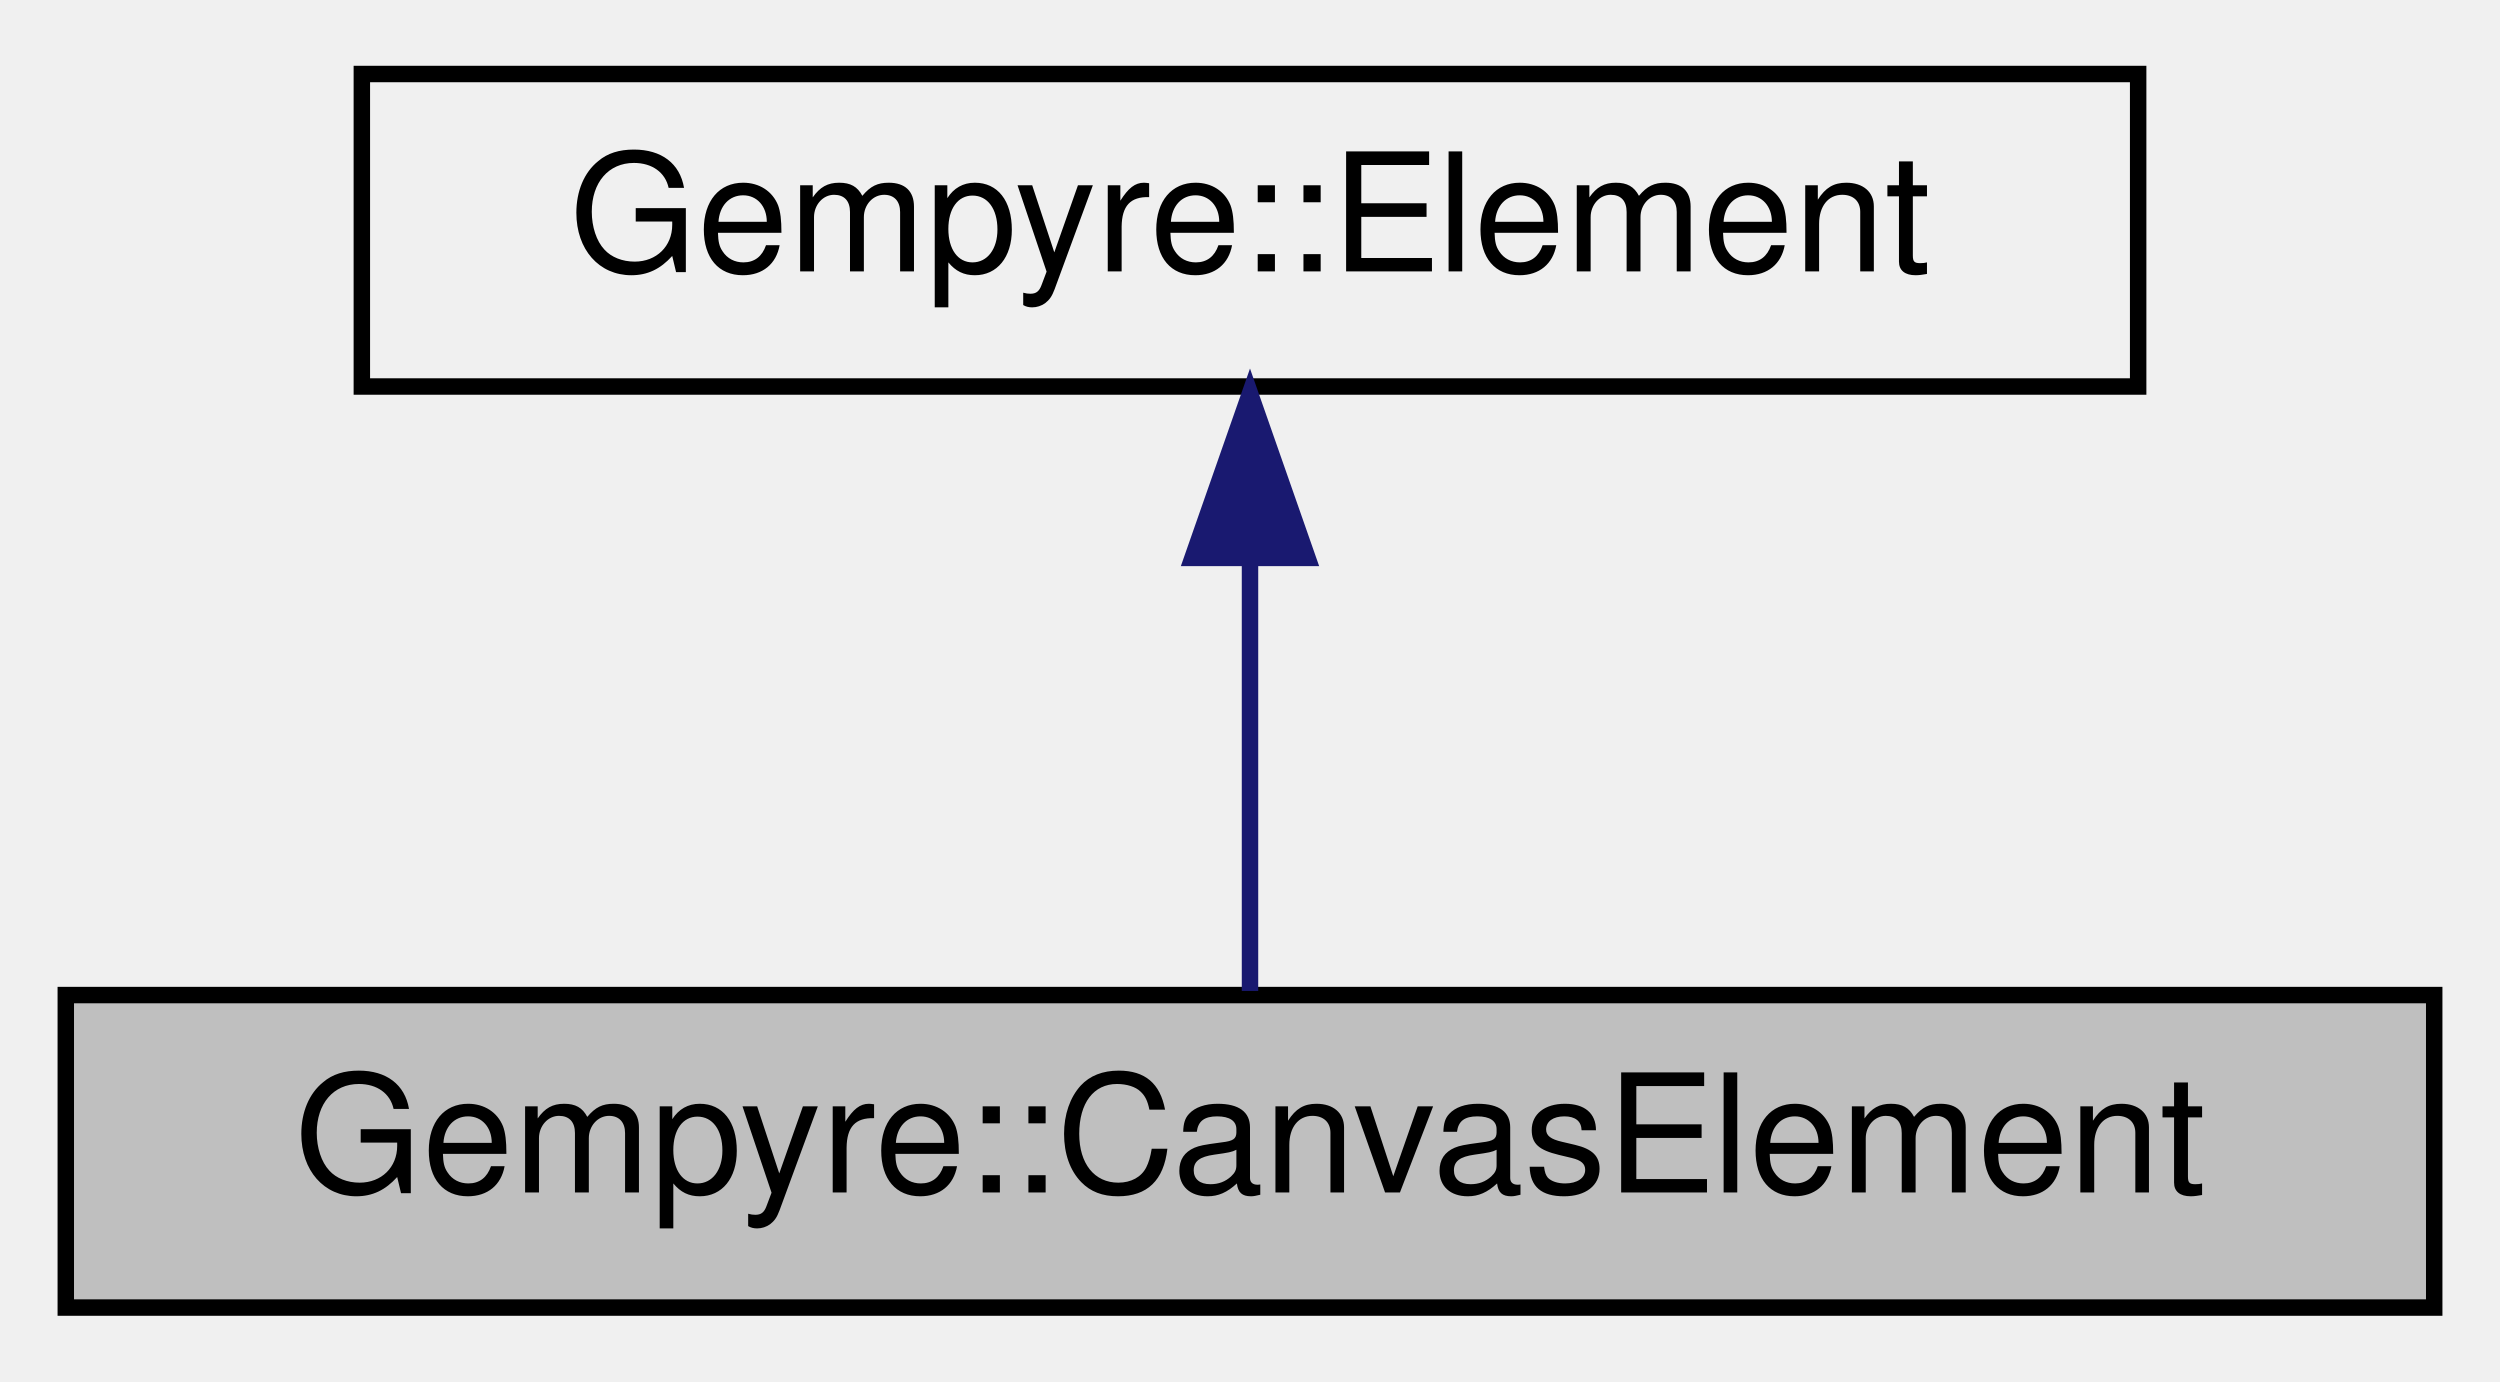
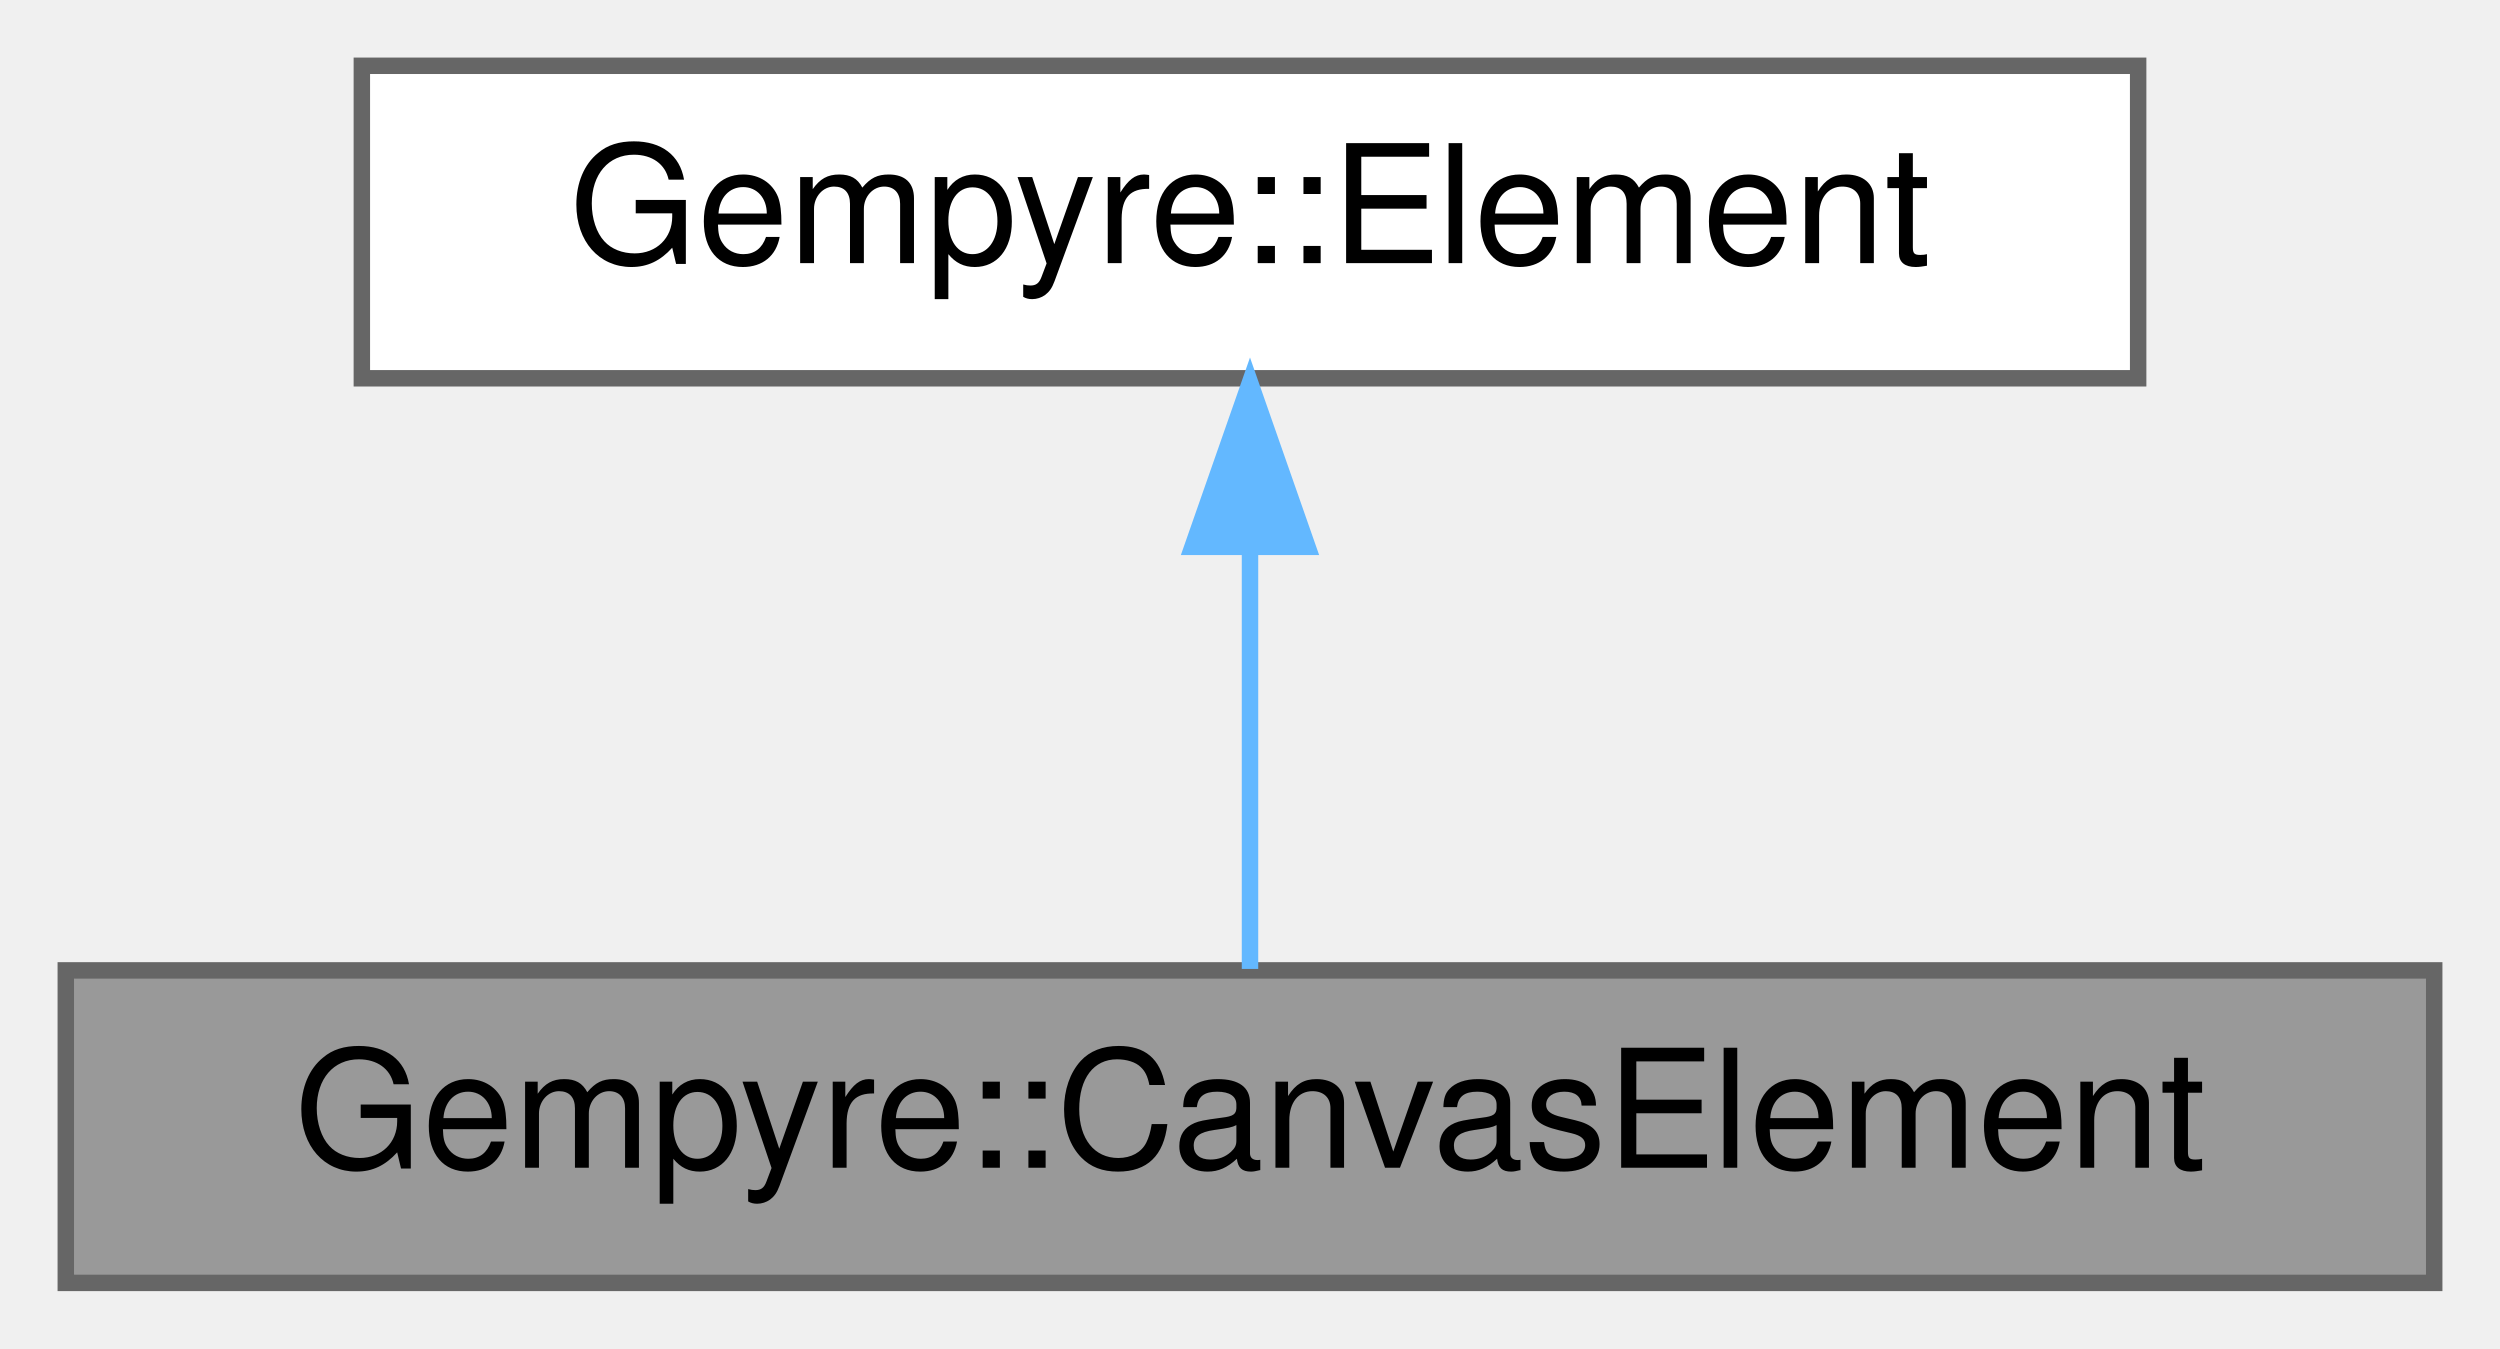
- <svg xmlns="http://www.w3.org/2000/svg" xmlns:xlink="http://www.w3.org/1999/xlink" width="152pt" height="84pt" viewBox="0.00 0.00 152.00 84.00">
-   <g id="graph0" class="graph" transform="scale(1 1) rotate(0) translate(4 80)">
-     <g id="node1" class="node">
-       <g id="a_node1">
+ <svg xmlns="http://www.w3.org/2000/svg" xmlns:xlink="http://www.w3.org/1999/xlink" width="152pt" height="82pt" viewBox="0.00 0.00 152.00 82.00">
+   <g id="graph0" class="graph" transform="scale(1 1) rotate(0) translate(4 78)">
+     <g id="Node000001" class="node">
+       <g id="a_Node000001">
        <a xlink:title="Graphics element.">
-           <polygon fill="#bfbfbf" stroke="black" points="0,-0.5 0,-19.5 144,-19.5 144,-0.5 0,-0.5" />
-           <text text-anchor="middle" x="72" y="-7.5" font-family="Helvetica,sans-Serif" font-size="10.00">Gempyre::CanvasElement</text>
+           <polygon fill="#999999" stroke="#666666" points="144,-19 0,-19 0,0 144,0 144,-19" />
+           <text text-anchor="middle" x="72" y="-7" font-family="Helvetica,sans-Serif" font-size="10.00">Gempyre::CanvasElement</text>
        </a>
      </g>
    </g>
-     <g id="node2" class="node">
-       <g id="a_node2">
+     <g id="Node000002" class="node">
+       <g id="a_Node000002">
        <a xlink:href="classGempyre_1_1Element.html" target="_top" xlink:title="Represents all HTML elements on UI.">
-           <polygon fill="none" stroke="black" points="18,-56.5 18,-75.5 126,-75.5 126,-56.5 18,-56.5" />
-           <text text-anchor="middle" x="72" y="-63.5" font-family="Helvetica,sans-Serif" font-size="10.00">Gempyre::Element</text>
+           <polygon fill="white" stroke="#666666" points="126,-74 18,-74 18,-55 126,-55 126,-74" />
+           <text text-anchor="middle" x="72" y="-62" font-family="Helvetica,sans-Serif" font-size="10.00">Gempyre::Element</text>
        </a>
      </g>
    </g>
-     <g id="edge1" class="edge">
-       <path fill="none" stroke="midnightblue" d="M72,-45.8C72,-36.91 72,-26.78 72,-19.75" />
-       <polygon fill="midnightblue" stroke="midnightblue" points="68.5,-46.08 72,-56.08 75.5,-46.08 68.5,-46.08" />
+     <g id="edge1_Node000001_Node000002" class="edge">
+       <g id="a_edge1_Node000001_Node000002">
+         <a xlink:title=" ">
+           <path fill="none" stroke="#63b8ff" d="M72,-44.66C72,-35.93 72,-25.99 72,-19.09" />
+           <polygon fill="#63b8ff" stroke="#63b8ff" points="68.5,-44.75 72,-54.75 75.5,-44.75 68.5,-44.75" />
+         </a>
+       </g>
    </g>
  </g>
</svg>
